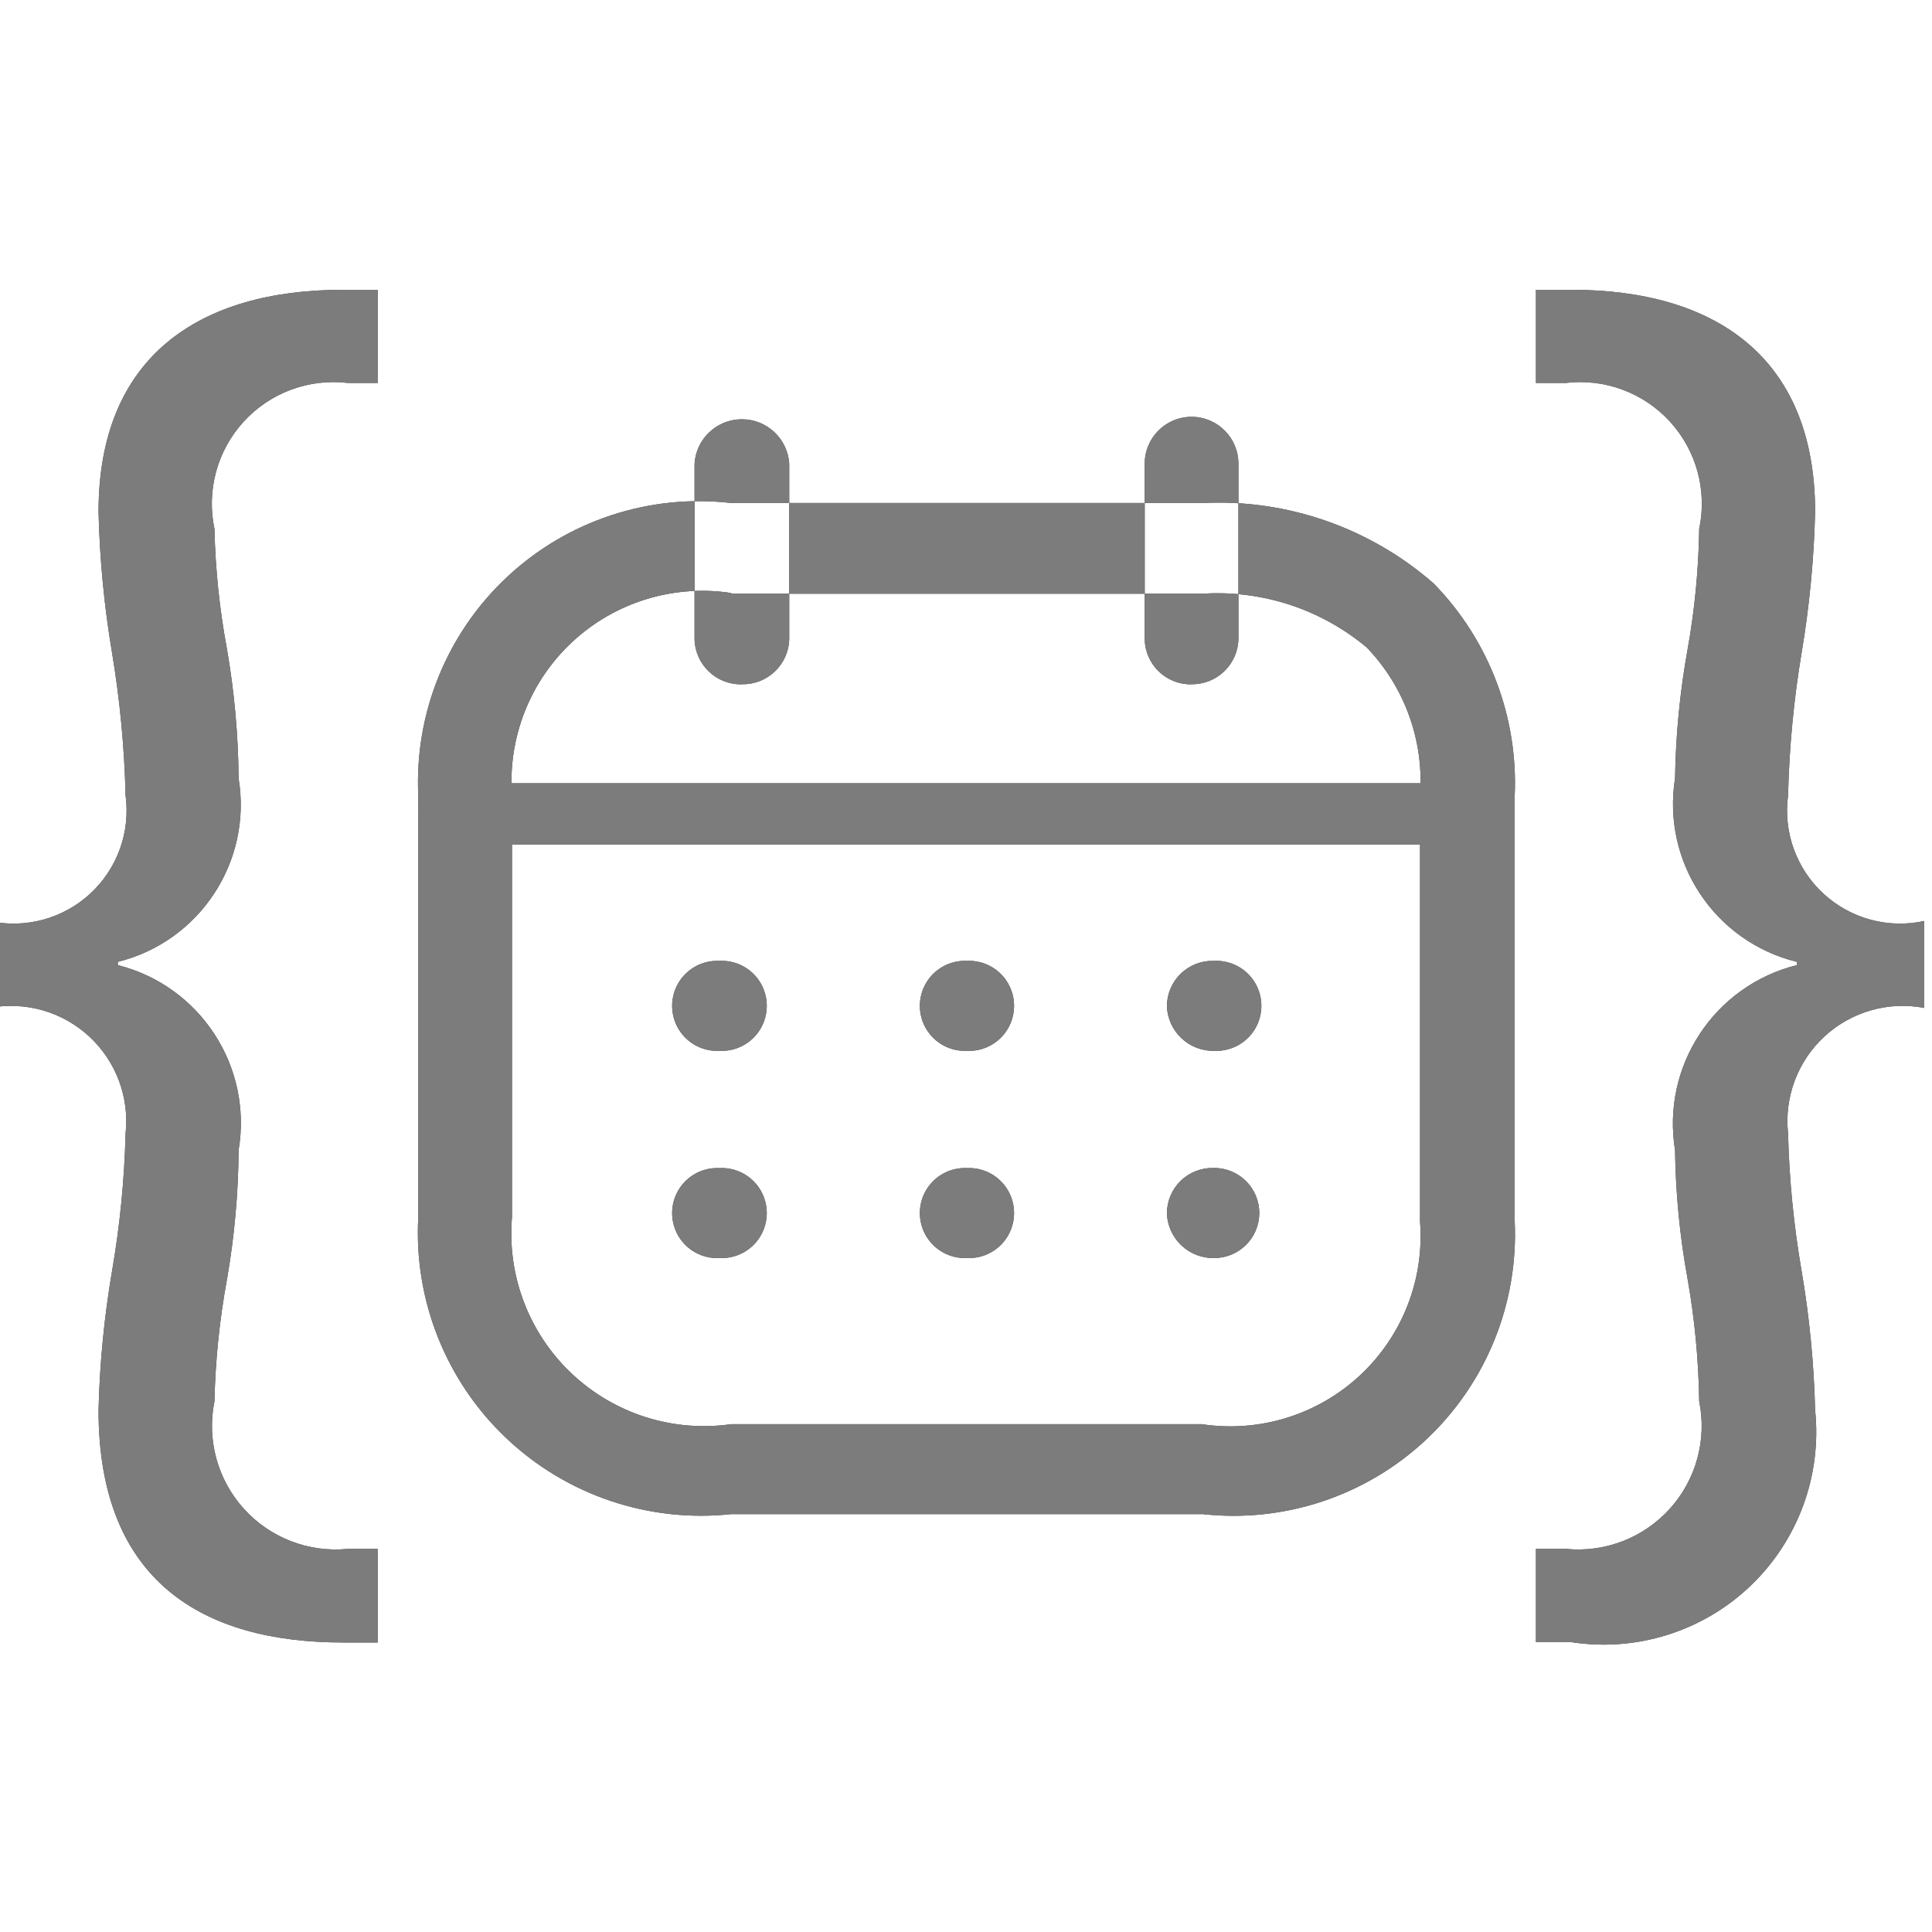
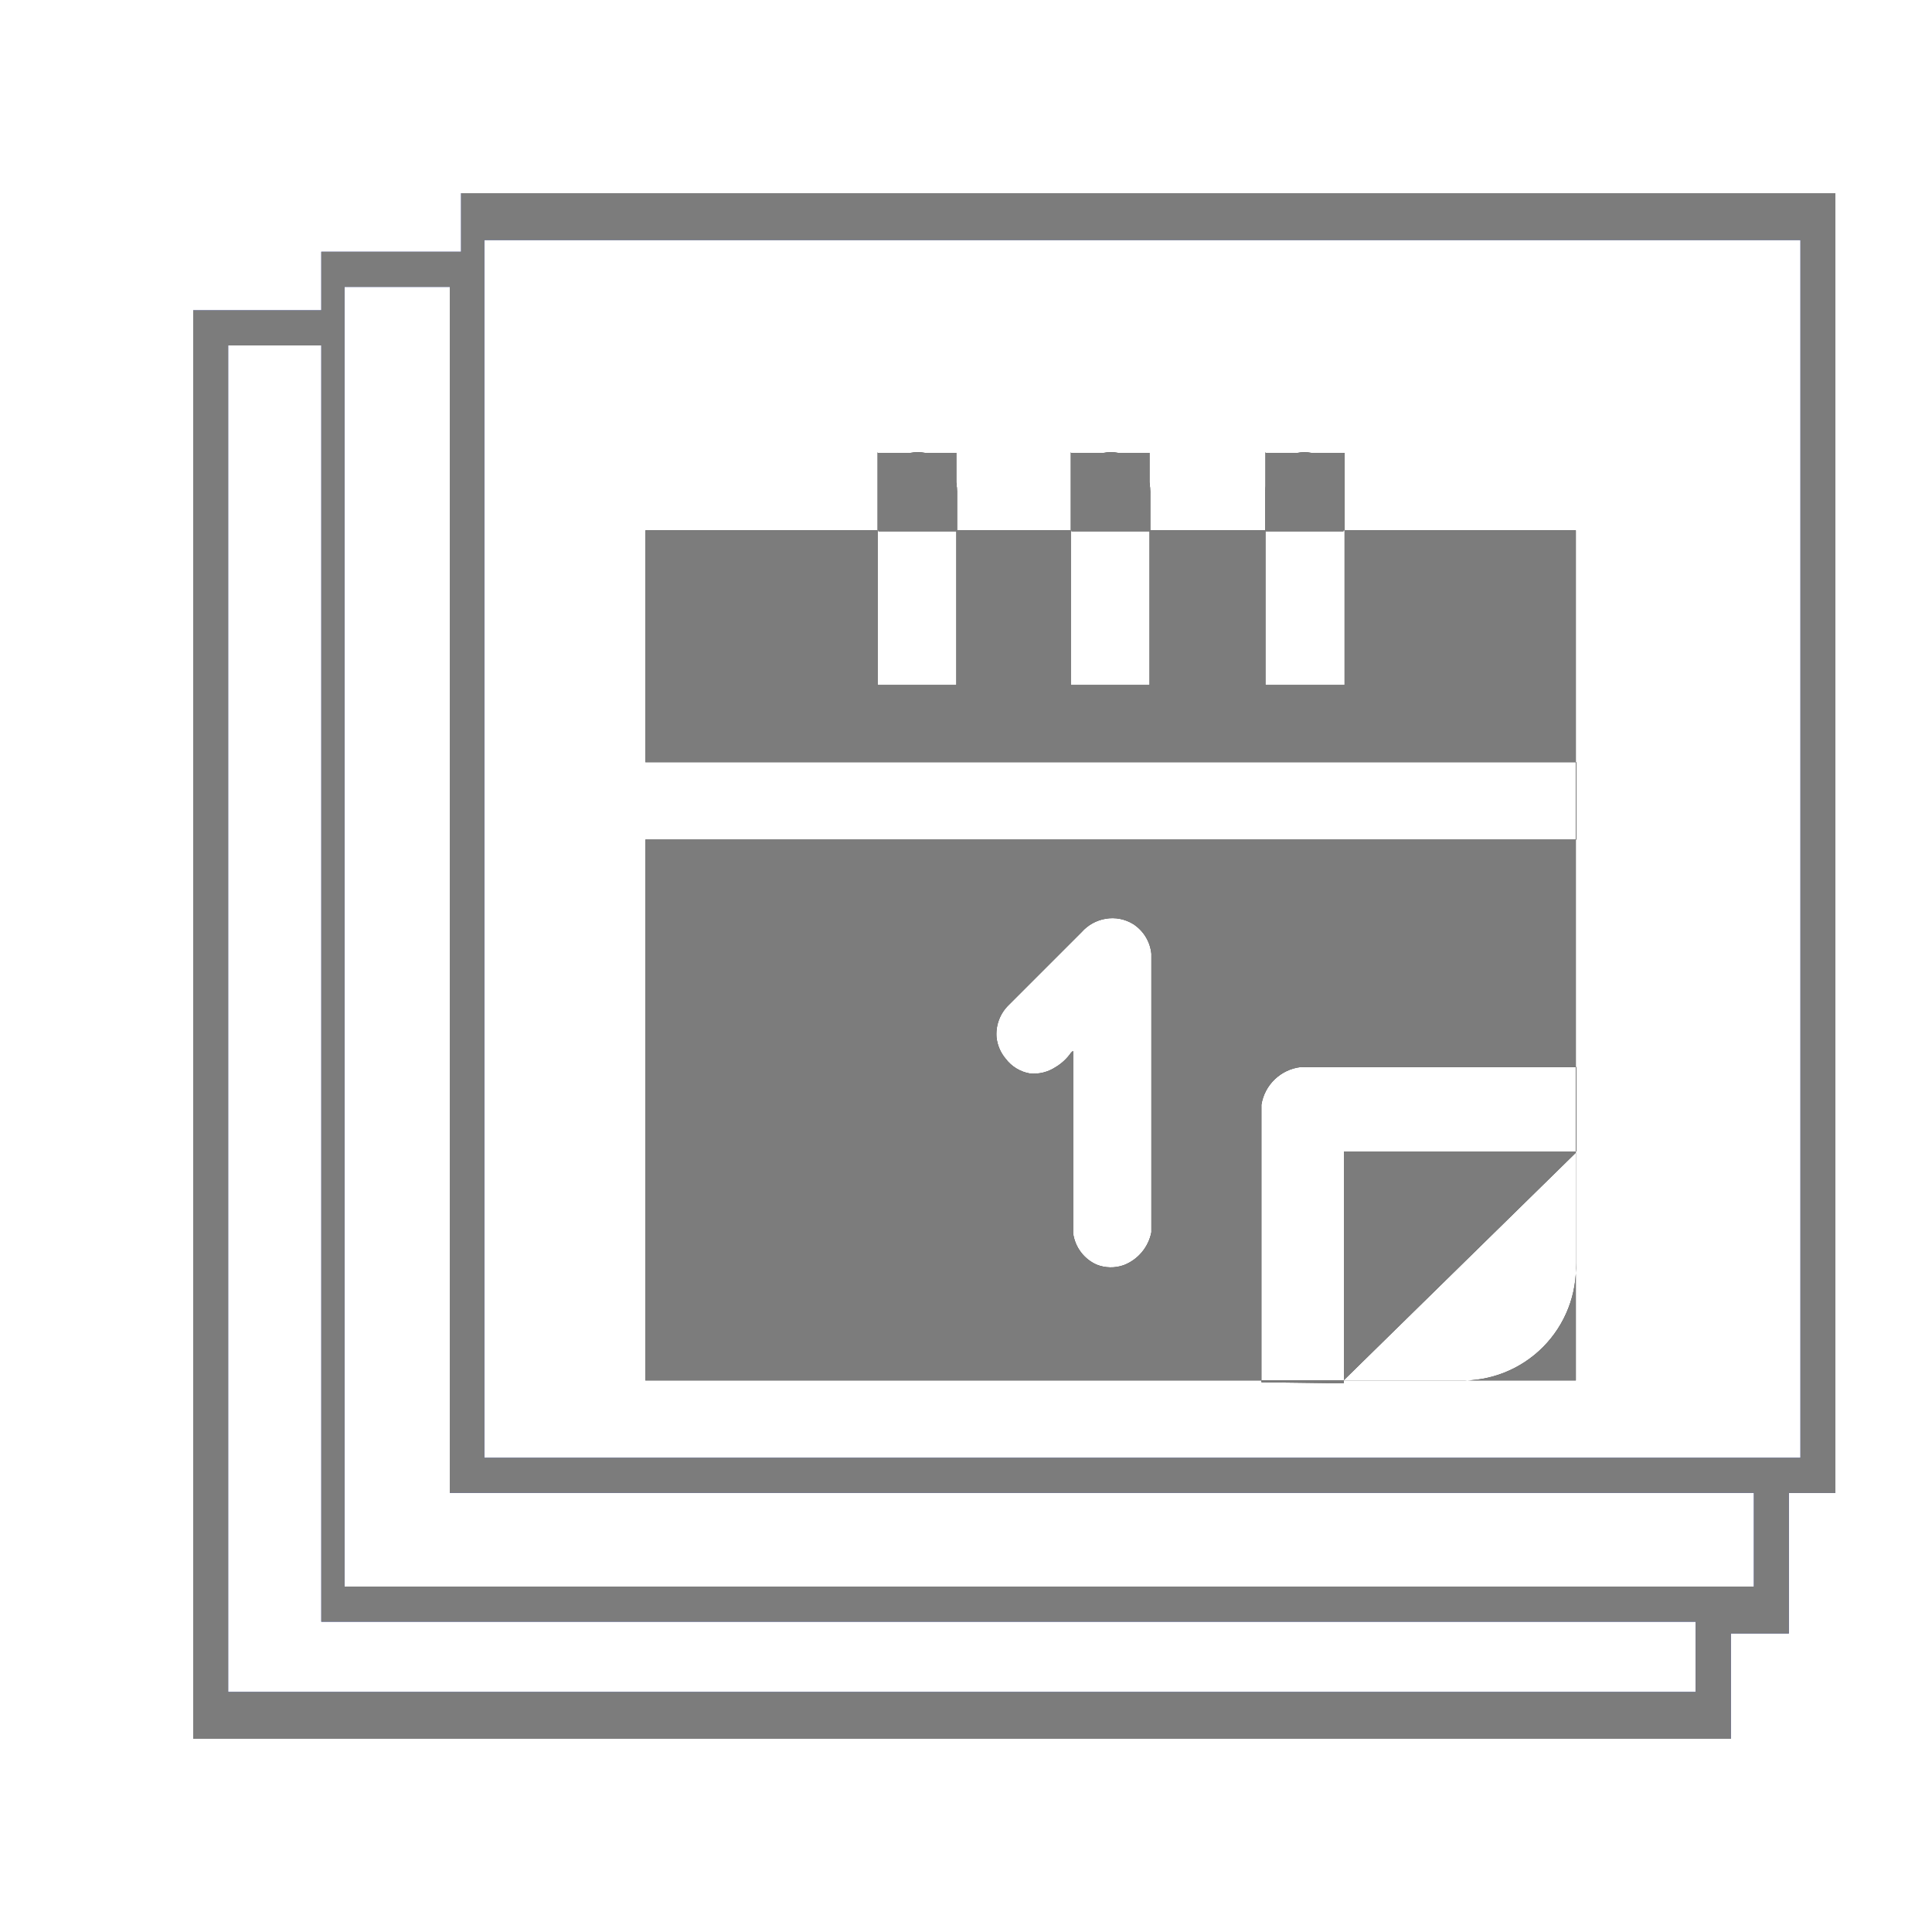
<svg xmlns="http://www.w3.org/2000/svg" width="20" height="20" viewBox="0 0 20 20">
  <defs>
    <style>
      .cls-1 {
        filter: url(#filter);
      }

      .cls-2 {
+         fill: #0840a6;
+       }
+ 
+       .cls-2, .cls-3 {
        fill-rule: evenodd;
      }
    </style>
    <filter id="filter" filterUnits="userSpaceOnUse">
      <feFlood result="flood" flood-color="#7b7b7b" />
      <feComposite result="composite" operator="in" in2="SourceGraphic" />
      <feBlend result="blend" in2="SourceGraphic" />
    </filter>
  </defs>
-   <g id="dateArr">
+   <g id="date_array" data-name="date array">
    <g class="cls-1">
-       <path class="cls-2" d="M1065.91,80h-0.36c-1.48,0-2.53.685-2.53,2.3a10.276,10.276,0,0,0,.14,1.458,10.515,10.515,0,0,1,.14,1.476,1.17,1.17,0,0,1-1.41,1.3v0.9a1.193,1.193,0,0,1,1.41,1.3,9.8,9.8,0,0,1-.14,1.423,10.032,10.032,0,0,0-.14,1.44c0,1.773,1.08,2.406,2.53,2.406h0.36V93.034h-0.31a1.279,1.279,0,0,1-1.38-1.528,7.953,7.953,0,0,1,.13-1.265,8.063,8.063,0,0,0,.12-1.335,1.686,1.686,0,0,0-1.25-1.915V86.957a1.677,1.677,0,0,0,1.25-1.9,8.231,8.231,0,0,0-.12-1.335,7.744,7.744,0,0,1-.13-1.247,1.259,1.259,0,0,1,1.38-1.511h0.31V80" transform="translate(-1062 -77)" />
-       <path id="Shape_27_copy" data-name="Shape 27 copy" class="cls-2" d="M1077.9,80h0.37c1.47,0,2.52.685,2.52,2.3a10.276,10.276,0,0,1-.14,1.458,10.515,10.515,0,0,0-.14,1.476,1.17,1.17,0,0,0,1.41,1.3v0.9a1.193,1.193,0,0,0-1.41,1.3,9.8,9.8,0,0,0,.14,1.423,10.032,10.032,0,0,1,.14,1.44A2.2,2.2,0,0,1,1078.27,94h-0.37V93.034h0.31a1.279,1.279,0,0,0,1.38-1.528,7.918,7.918,0,0,0-.12-1.265,8.038,8.038,0,0,1-.13-1.335,1.692,1.692,0,0,1,1.26-1.915V86.957a1.683,1.683,0,0,1-1.26-1.9,8.219,8.219,0,0,1,.13-1.335,7.709,7.709,0,0,0,.12-1.247,1.259,1.259,0,0,0-1.38-1.511h-0.31V80" transform="translate(-1062 -77)" />
-       <path id="Shape_26_copy" data-name="Shape 26 copy" class="cls-2" d="M1074.57,87.878a0.479,0.479,0,0,1-.49-0.465,0.47,0.47,0,0,1,.48-0.466h0.01A0.466,0.466,0,1,1,1074.57,87.878Zm-2.56,0a0.466,0.466,0,1,1,0-.931h0A0.466,0.466,0,1,1,1072.01,87.878Zm-2.56,0a0.466,0.466,0,1,1-.01-0.931h0.01A0.466,0.466,0,1,1,1069.45,87.878Zm5.12,2.145a0.479,0.479,0,0,1-.49-0.466,0.47,0.47,0,0,1,.48-0.466h0.01A0.466,0.466,0,1,1,1074.57,90.023Zm-2.56,0a0.466,0.466,0,1,1,0-.931h0A0.466,0.466,0,1,1,1072.01,90.023Zm-2.56,0a0.466,0.466,0,1,1-.01-0.931h0.01A0.466,0.466,0,1,1,1069.45,90.023Zm4.88-5.939a0.476,0.476,0,0,1-.48-0.465V81.8a0.485,0.485,0,0,1,.97,0v1.816A0.479,0.479,0,0,1,1074.33,84.083Zm-4.65,0a0.479,0.479,0,0,1-.49-0.465V81.8a0.491,0.491,0,0,1,.98,0v1.816A0.479,0.479,0,0,1,1069.68,84.083Zm4.76,8.59h-4.87a2.931,2.931,0,0,1-3.24-3.074V85.235a2.911,2.911,0,0,1,3.24-3.028h4.88a3.384,3.384,0,0,1,2.39.832,2.954,2.954,0,0,1,.84,2.2v4.4A2.914,2.914,0,0,1,1074.44,92.673Zm-4.87-9.535a1.975,1.975,0,0,0-2.27,2.1V89.6a1.994,1.994,0,0,0,2.27,2.143h4.87a1.969,1.969,0,0,0,2.26-2.1v-4.4a2,2,0,0,0-.55-1.539,2.406,2.406,0,0,0-1.7-.558h-4.88Z" transform="translate(-1062 -77)" />
-       <path class="cls-2" d="M1077.18,85.742h-10.36a0.348,0.348,0,1,1,0-.634h10.36A0.348,0.348,0,1,1,1077.18,85.742Z" transform="translate(-1062 -77)" />
+       <path id="Shape_4_copy_3" data-name="Shape 4 copy 3" class="cls-2" d="M683.915,18H668V3.212h1.326V2.606h1.447V2H685V15.455h-0.482v1.455h-0.6V18ZM668.362,3.576V17.515h15.191V16.788H669.326V3.576h-0.964Zm1.205-.606V16.424h14.589v-0.97h-13.5V2.97h-1.085Zm1.447-.485h13.624V15.091H671.014V2.485Z" transform="translate(-666)" />
+       <g>
+         <path class="cls-3" d="M672.681,5.49h9.632v8.8h-9.632V5.49h0Zm4.428,5.4v1.876a0.417,0.417,0,0,0,.242.325,0.4,0.4,0,0,0,.281.006,0.46,0.46,0,0,0,.287-0.341V9.874a0.415,0.415,0,0,0-.188-0.308,0.41,0.41,0,0,0-.286-0.055,0.426,0.426,0,0,0-.248.138l-0.754.754a0.42,0.42,0,0,0-.127.336,0.413,0.413,0,0,0,.094.22,0.4,0.4,0,0,0,.253.154,0.413,0.413,0,0,0,.264-0.066,0.515,0.515,0,0,0,.16-0.149S677.112,10.87,677.109,10.886Zm-4.428-3h9.638V8.691h-9.638V7.883h0Zm6.377,6.419V11.436a0.468,0.468,0,0,1,.408-0.39h2.853V11.92h-2.407v2.4Zm-3.97-9.621H675.9V7.091h-0.815V4.681h0Zm2,0H677.9V7.091h-0.815V4.681h0Zm2.016,0h0.815V7.091H679.1V4.681h0Zm3.21,7.244V13.07a1.175,1.175,0,0,1-1.211,1.221h-1.195Z" transform="translate(-666)" />
+         <path id="q_copy_2" data-name="q copy 2" class="cls-3" d="M675.5,4.681a0.407,0.407,0,0,1,.408.408V5.5h-0.815V5.089A0.407,0.407,0,0,1,675.5,4.681Zm2,0a0.408,0.408,0,0,1,.408.408V5.5h-0.816V5.089A0.408,0.408,0,0,1,677.5,4.681Zm2,0a0.407,0.407,0,0,1,.407.408V5.5H679.1V5.089A0.407,0.407,0,0,1,679.505,4.681Z" transform="translate(-666)" />
+       </g>
    </g>
  </g>
</svg>
